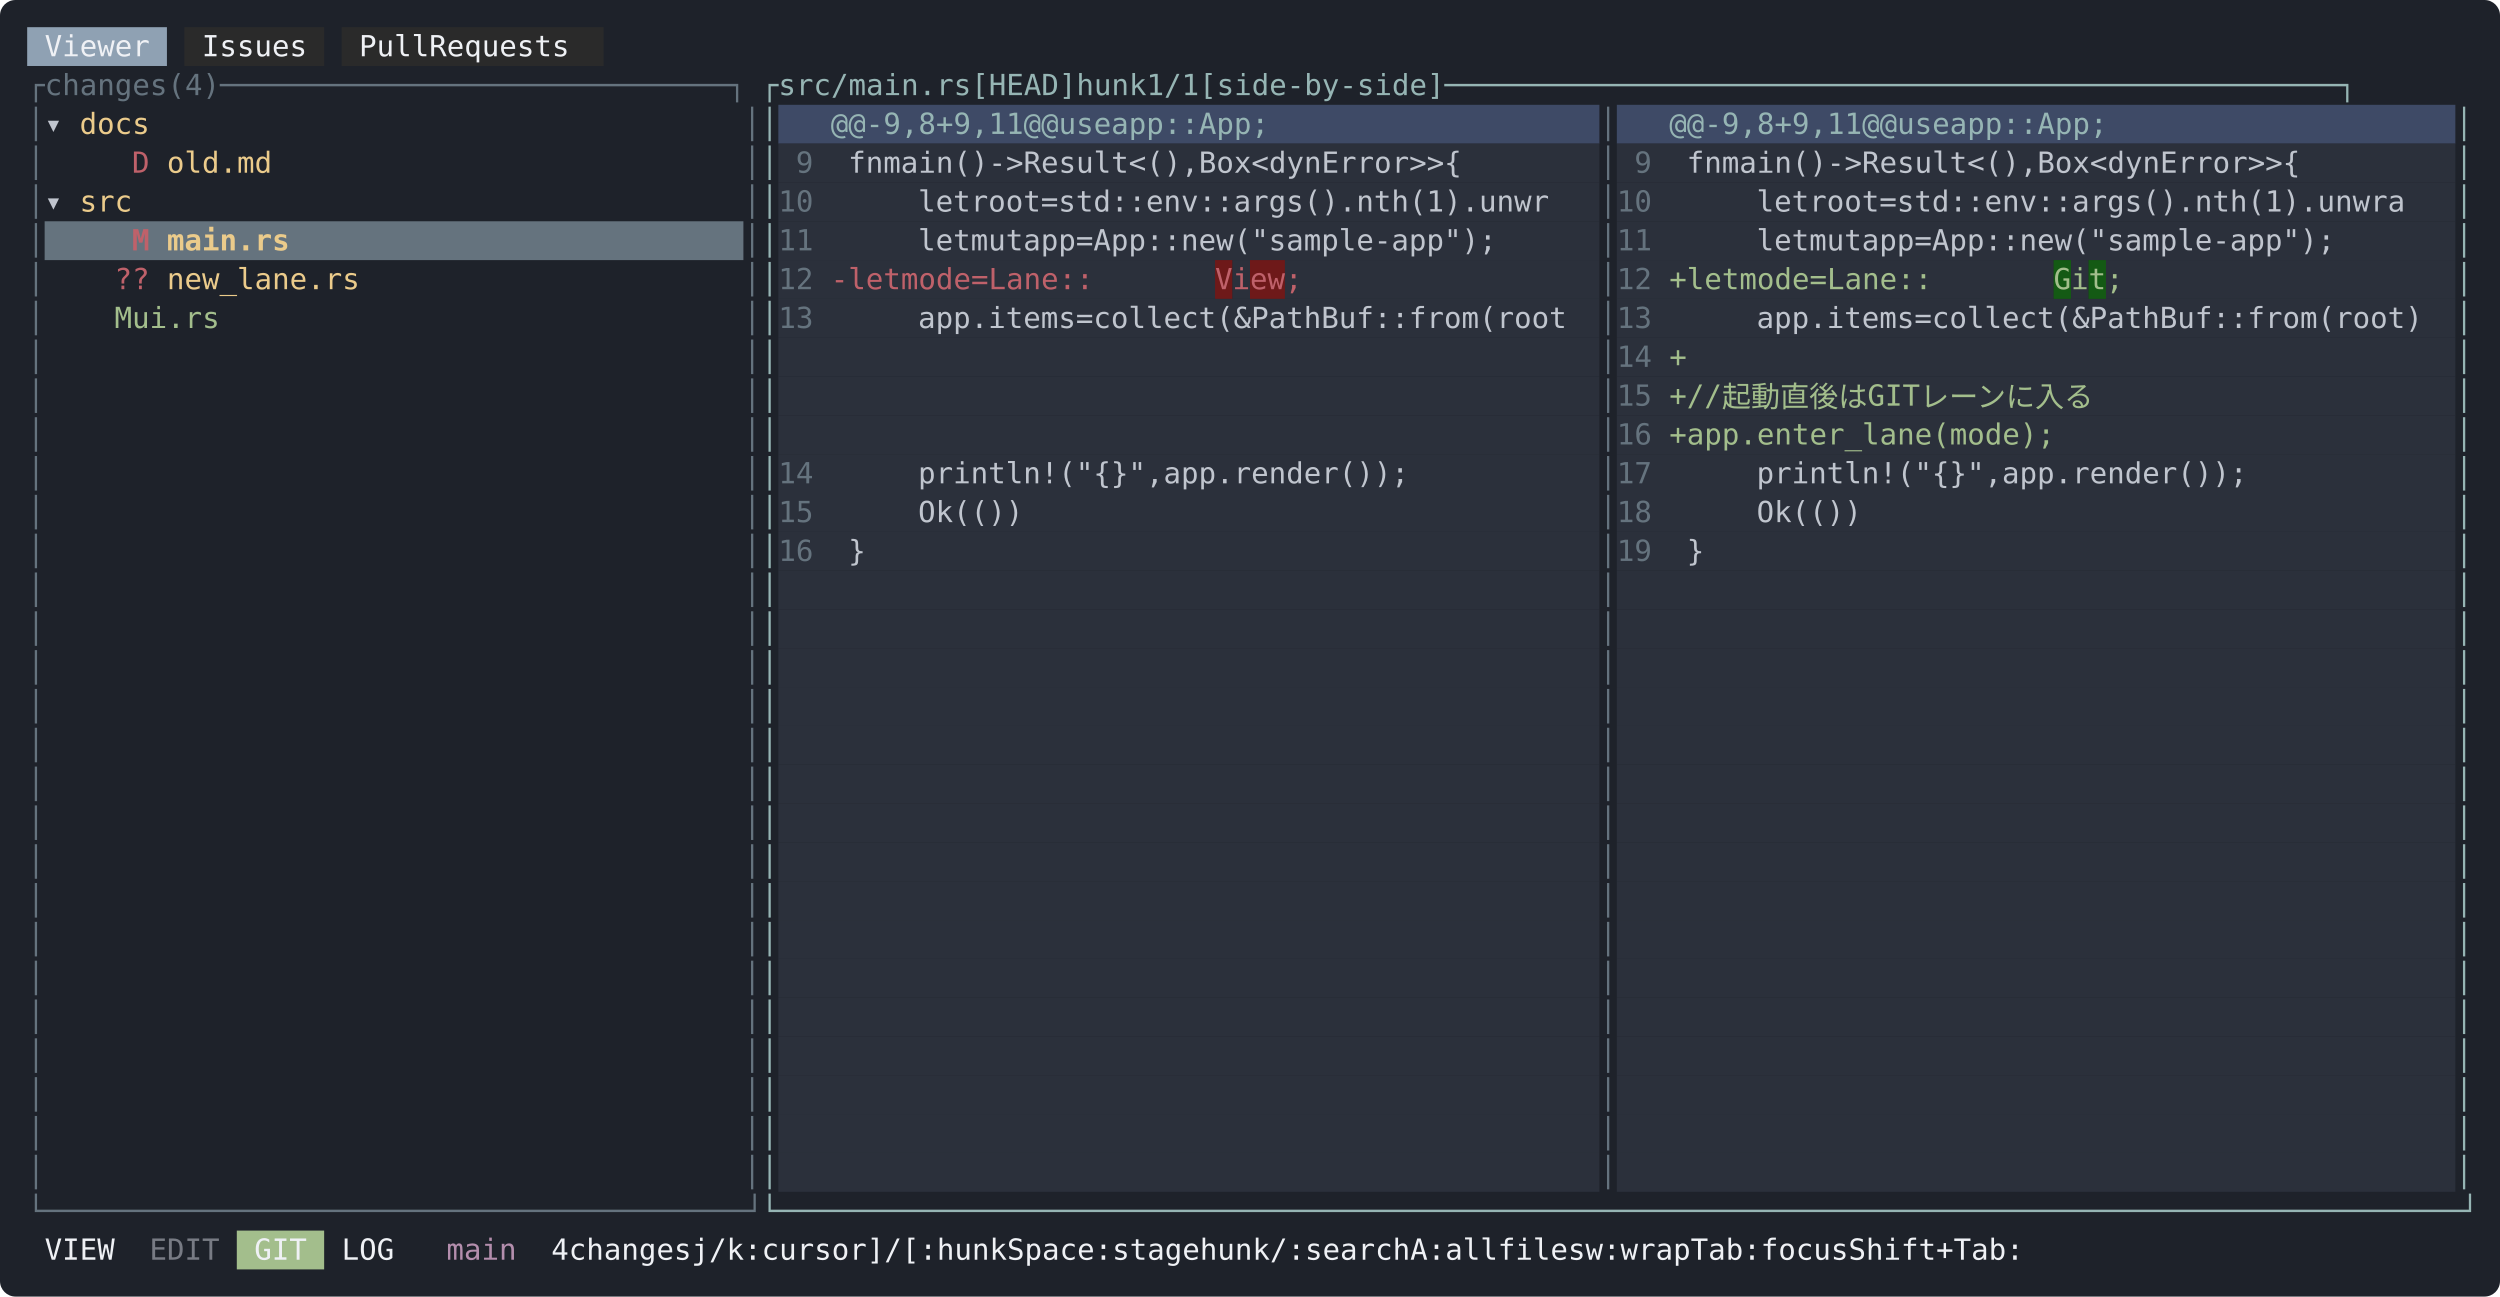
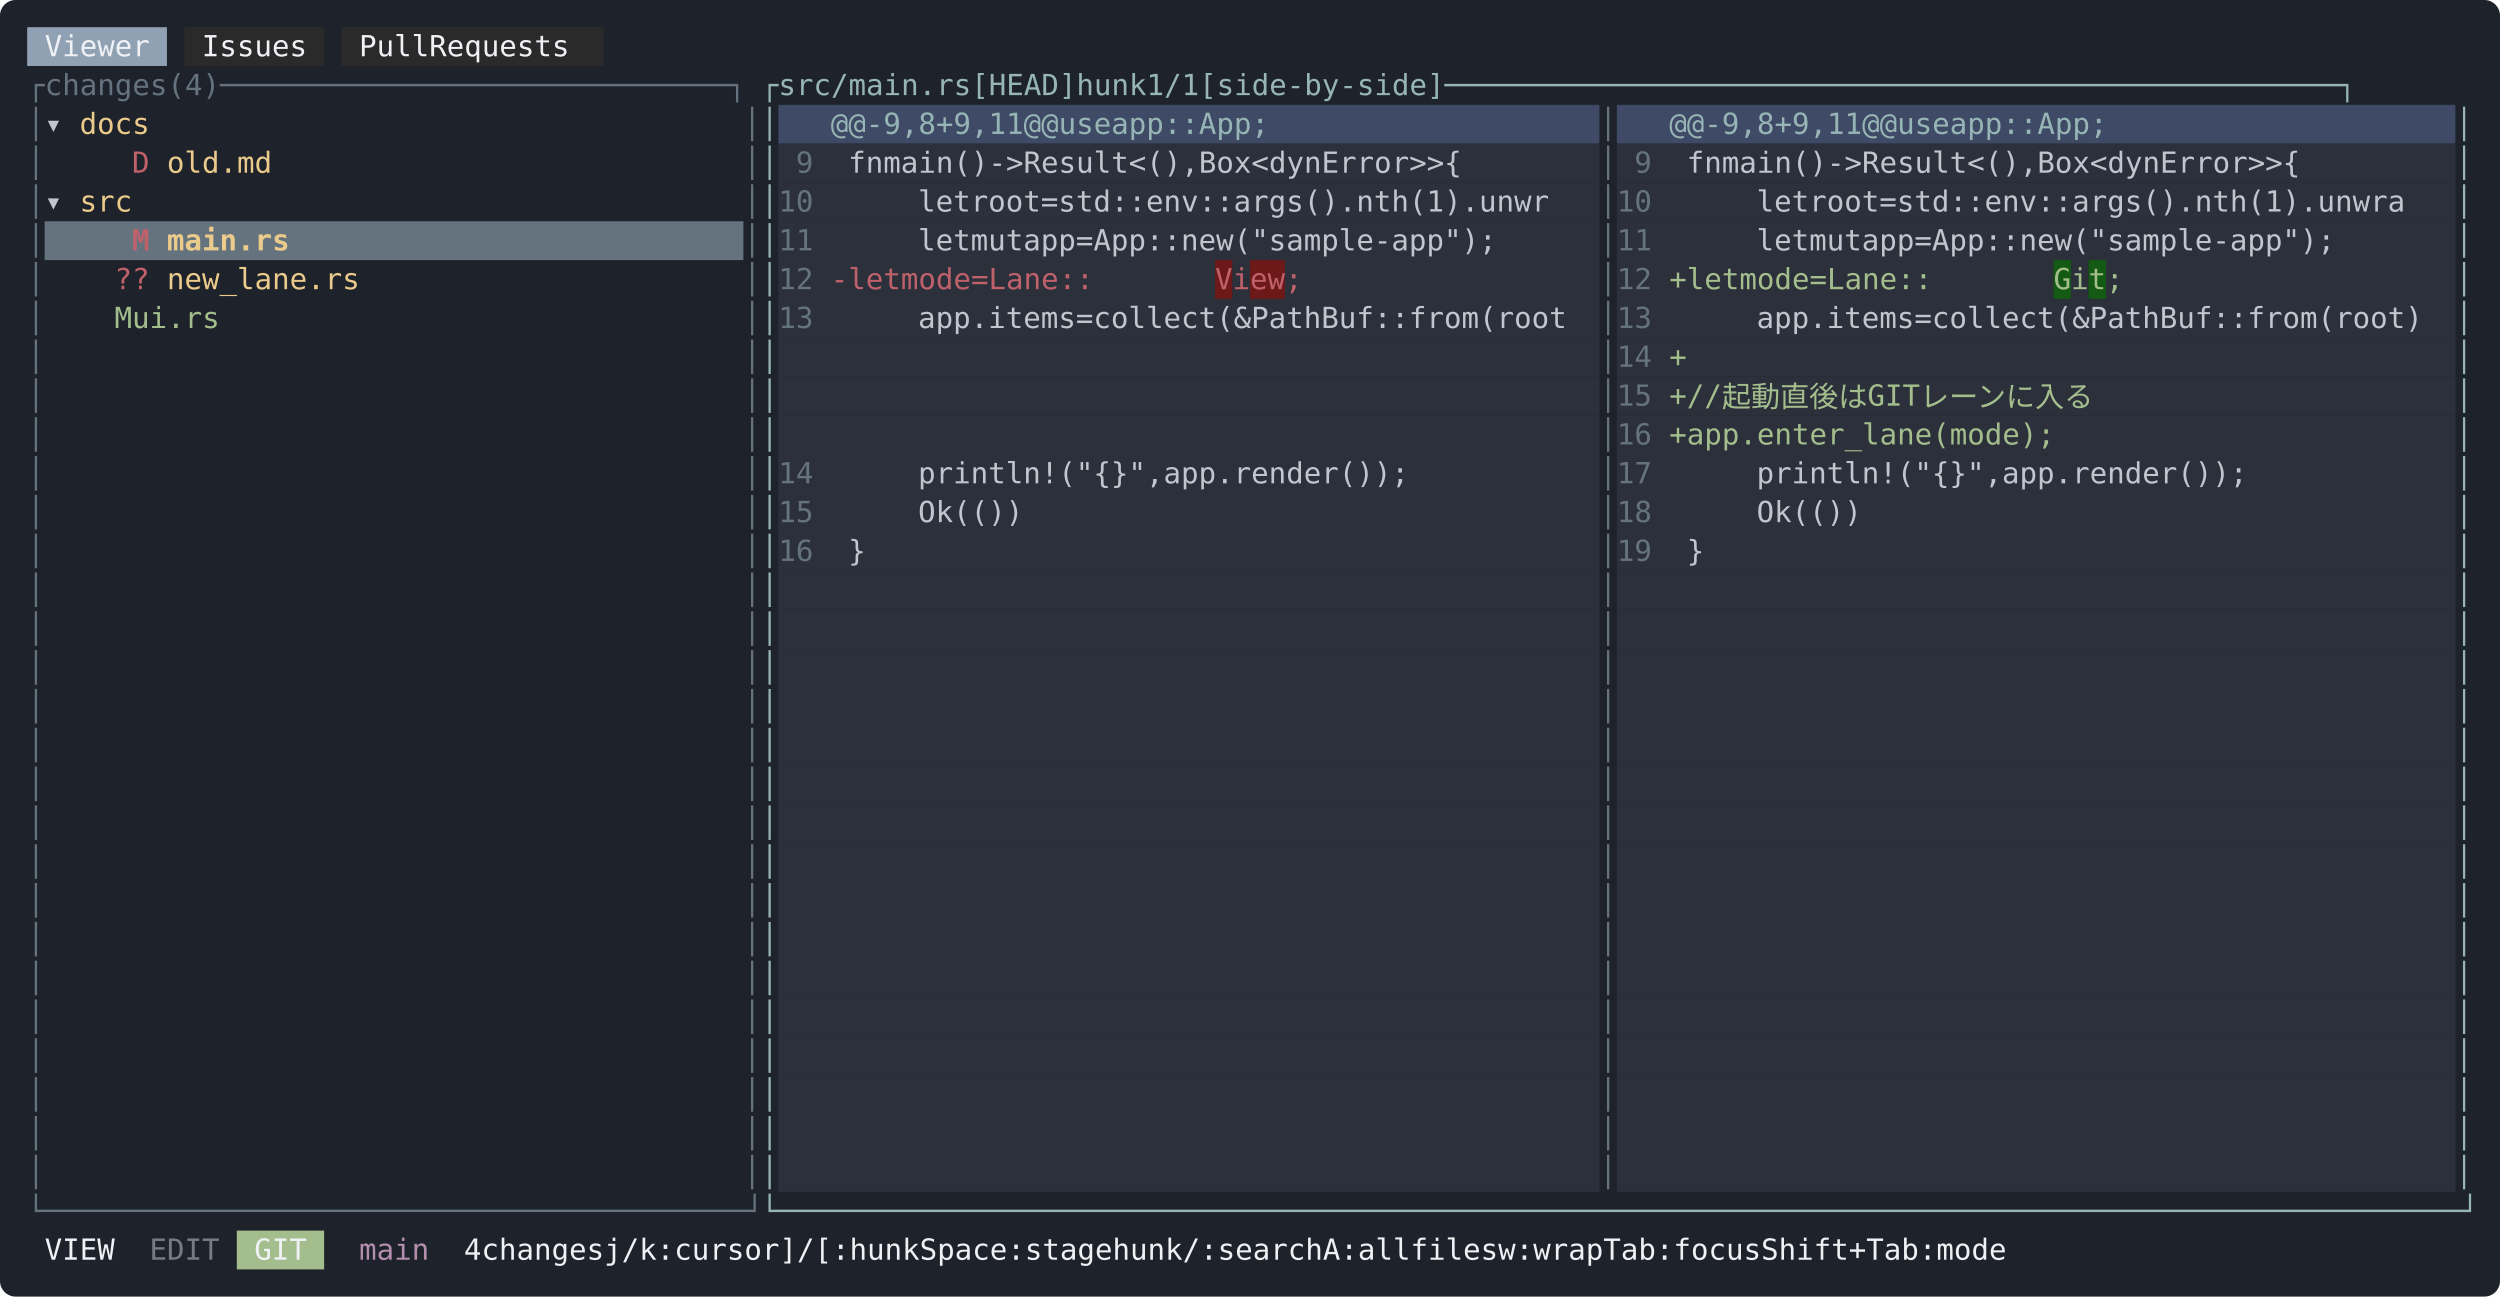
<svg xmlns="http://www.w3.org/2000/svg" width="1288" height="668" viewBox="0 0 1288 668" font-family="ui-monospace, SFMono-Regular, Menlo, Consolas, 'DejaVu Sans Mono', monospace" font-size="15">
  <rect width="1288" height="668" rx="8" fill="#1e222a" />
  <rect x="14" y="14" width="72" height="20" fill="#8fa1b3" />
  <rect x="95" y="14" width="72" height="20" fill="#2a2a2a" />
  <rect x="176" y="14" width="135" height="20" fill="#2a2a2a" />
  <text x="23 32 41 50 59 68" y="29" fill="#eff1f5">Viewer</text>
  <text x="104 113 122 131 140 149" y="29" fill="#eff1f5">Issues</text>
  <text x="185 194 203 212 230 239 248 257 266 275 284 293" y="29" fill="#eff1f5">PullRequests</text>
  <text x="14 23 32 41 50 59 68 77 95 104 113 122 131 140 149 158 167 176 185 194 203 212 221 230 239 248 257 266 275 284 293 302 311 320 329 338 347 356 365 374 383" y="49" fill="#65737e">┌changes(4)─────────────────────────────┐</text>
  <text x="392 401 410 419 428 437 446 455 464 473 482 491 518 527 536 545 554 563 590 599 608 617 635 644 653 680 689 698 707 716 725 734 743 752 761 770 779 788 797 806 815 824 833 842 851 860 869 878 887 896 905 914 923 932 941 950 959 968 977 986 995 1004 1013 1022 1031 1040 1049 1058 1067 1076 1085 1094 1103 1112 1121 1130 1139 1148 1157 1166 1175 1184 1193 1202 1211 1220 1229 1238 1247 1256 1265" y="49" fill="#96b5b4">┌src/main.rs[HEAD]hunk1/1[side-by-side]───────────────────────────────────────────────────┐</text>
  <rect x="401" y="54" width="423" height="20" fill="#3e4a66" />
  <rect x="833" y="54" width="432" height="20" fill="#3e4a66" />
  <text x="14" y="69" fill="#65737e">│</text>
  <text x="23" y="69" fill="#c0c5ce">▾</text>
  <text x="41 50 59 68" y="69" fill="#ebcb8b">docs</text>
  <text x="383" y="69" fill="#65737e">│</text>
  <text x="392" y="69" fill="#96b5b4">│</text>
  <text x="428 437 455 464 473 482 500 509 518 527 536 554 563 581 590 599 617 626 635 644 653 662 671 680 689" y="69" fill="#96b5b4">@@-9,8+9,11@@useapp::App;</text>
  <text x="824" y="69" fill="#65737e">│</text>
  <text x="860 869 887 896 905 914 932 941 950 959 968 986 995 1013 1022 1031 1049 1058 1067 1076 1085 1094 1103 1112 1121" y="69" fill="#96b5b4">@@-9,8+9,11@@useapp::App;</text>
  <text x="1265" y="69" fill="#96b5b4">│</text>
  <rect x="401" y="74" width="423" height="20" fill="#2b303b" />
  <rect x="833" y="74" width="432" height="20" fill="#2b303b" />
  <text x="14" y="89" fill="#65737e">│</text>
  <text x="68" y="89" fill="#bf616a">D</text>
  <text x="86 95 104 113 122 131" y="89" fill="#ebcb8b">old.md</text>
  <text x="383" y="89" fill="#65737e">│</text>
  <text x="392" y="89" fill="#96b5b4">│</text>
  <text x="410" y="89" fill="#65737e">9</text>
  <text x="437 446 464 473 482 491 500 509 527 536 554 563 572 581 590 599 608 617 626 635 653 662 671 680 689 698 707 725 734 743 752 761 770 779 797" y="89" fill="#c0c5ce">fnmain()-&gt;Result&lt;(),Box&lt;dynError&gt;&gt;{</text>
  <text x="824" y="89" fill="#65737e">│</text>
  <text x="842" y="89" fill="#65737e">9</text>
  <text x="869 878 896 905 914 923 932 941 959 968 986 995 1004 1013 1022 1031 1040 1049 1058 1067 1085 1094 1103 1112 1121 1130 1139 1157 1166 1175 1184 1193 1202 1211 1229" y="89" fill="#c0c5ce">fnmain()-&gt;Result&lt;(),Box&lt;dynError&gt;&gt;{</text>
  <text x="1265" y="89" fill="#96b5b4">│</text>
  <rect x="401" y="94" width="423" height="20" fill="#2b303b" />
  <rect x="833" y="94" width="432" height="20" fill="#2b303b" />
  <text x="14" y="109" fill="#65737e">│</text>
  <text x="23" y="109" fill="#c0c5ce">▾</text>
  <text x="41 50 59" y="109" fill="#ebcb8b">src</text>
  <text x="383" y="109" fill="#65737e">│</text>
  <text x="392" y="109" fill="#96b5b4">│</text>
  <text x="401 410" y="109" fill="#65737e">10</text>
  <text x="473 482 491 509 518 527 536 554 572 581 590 599 608 617 626 635 644 653 662 671 680 689 698 707 716 725 734 743 752 761 770 779 788 797 806 815" y="109" fill="#c0c5ce">letroot=std::env::args().nth(1).unwr</text>
  <text x="824" y="109" fill="#65737e">│</text>
  <text x="833 842" y="109" fill="#65737e">10</text>
  <text x="905 914 923 941 950 959 968 986 1004 1013 1022 1031 1040 1049 1058 1067 1076 1085 1094 1103 1112 1121 1130 1139 1148 1157 1166 1175 1184 1193 1202 1211 1220 1229 1238 1247 1256" y="109" fill="#c0c5ce">letroot=std::env::args().nth(1).unwra</text>
  <text x="1265" y="109" fill="#96b5b4">│</text>
  <rect x="23" y="114" width="360" height="20" fill="#65737e" />
  <rect x="401" y="114" width="423" height="20" fill="#2b303b" />
  <rect x="833" y="114" width="432" height="20" fill="#2b303b" />
  <text x="14" y="129" fill="#65737e">│</text>
  <text x="68" y="129" fill="#bf616a" font-weight="bold">M</text>
  <text x="86 95 104 113 122 131 140" y="129" fill="#ebcb8b" font-weight="bold">main.rs</text>
  <text x="383" y="129" fill="#65737e">│</text>
  <text x="392" y="129" fill="#96b5b4">│</text>
  <text x="401 410" y="129" fill="#65737e">11</text>
  <text x="473 482 491 509 518 527 545 554 563 581 599 608 617 626 635 644 653 662 671 680 689 698 707 716 725 734 743 752 761 770 779 788 797" y="129" fill="#c0c5ce">letmutapp=App::new("sample-app");</text>
  <text x="824" y="129" fill="#65737e">│</text>
  <text x="833 842" y="129" fill="#65737e">11</text>
  <text x="905 914 923 941 950 959 977 986 995 1013 1031 1040 1049 1058 1067 1076 1085 1094 1103 1112 1121 1130 1139 1148 1157 1166 1175 1184 1193 1202 1211 1220 1229" y="129" fill="#c0c5ce">letmutapp=App::new("sample-app");</text>
  <text x="1265" y="129" fill="#96b5b4">│</text>
  <rect x="401" y="134" width="225" height="20" fill="#2b303b" />
  <rect x="626" y="134" width="9" height="20" fill="#6e1919" />
  <rect x="635" y="134" width="9" height="20" fill="#2b303b" />
  <rect x="644" y="134" width="18" height="20" fill="#6e1919" />
  <rect x="662" y="134" width="162" height="20" fill="#2b303b" />
  <rect x="833" y="134" width="225" height="20" fill="#2b303b" />
  <rect x="1058" y="134" width="9" height="20" fill="#145a14" />
  <rect x="1067" y="134" width="9" height="20" fill="#2b303b" />
  <rect x="1076" y="134" width="9" height="20" fill="#145a14" />
  <rect x="1085" y="134" width="180" height="20" fill="#2b303b" />
  <text x="14" y="149" fill="#65737e">│</text>
  <text x="59 68" y="149" fill="#bf616a">??</text>
  <text x="86 95 104 113 122 131 140 149 158 167 176" y="149" fill="#ebcb8b">new_lane.rs</text>
  <text x="383" y="149" fill="#65737e">│</text>
  <text x="392" y="149" fill="#96b5b4">│</text>
  <text x="401 410" y="149" fill="#65737e">12</text>
  <text x="428 473 482 491 509 518 527 536 554 572 581 590 599 608 617" y="149" fill="#bf616a">-letmode=Lane::</text>
  <text x="626" y="149" fill="#bf616a">V</text>
  <text x="635" y="149" fill="#bf616a">i</text>
  <text x="644 653" y="149" fill="#bf616a">ew</text>
  <text x="662" y="149" fill="#bf616a">;</text>
  <text x="824" y="149" fill="#65737e">│</text>
  <text x="833 842" y="149" fill="#65737e">12</text>
  <text x="860 905 914 923 941 950 959 968 986 1004 1013 1022 1031 1040 1049" y="149" fill="#a3be8c">+letmode=Lane::</text>
  <text x="1058" y="149" fill="#a3be8c">G</text>
  <text x="1067" y="149" fill="#a3be8c">i</text>
  <text x="1076" y="149" fill="#a3be8c">t</text>
  <text x="1085" y="149" fill="#a3be8c">;</text>
  <text x="1265" y="149" fill="#96b5b4">│</text>
  <rect x="401" y="154" width="423" height="20" fill="#2b303b" />
  <rect x="833" y="154" width="432" height="20" fill="#2b303b" />
  <text x="14" y="169" fill="#65737e">│</text>
  <text x="59 86 95 104 113 122" y="169" fill="#a3be8c">Mui.rs</text>
  <text x="383" y="169" fill="#65737e">│</text>
  <text x="392" y="169" fill="#96b5b4">│</text>
  <text x="401 410" y="169" fill="#65737e">13</text>
  <text x="473 482 491 500 509 518 527 536 545 563 581 590 599 608 617 626 635 644 653 662 671 680 689 698 707 716 725 734 743 752 761 770 779 788 797 806 815" y="169" fill="#c0c5ce">app.items=collect(&amp;PathBuf::from(root</text>
  <text x="824" y="169" fill="#65737e">│</text>
  <text x="833 842" y="169" fill="#65737e">13</text>
  <text x="905 914 923 932 941 950 959 968 977 995 1013 1022 1031 1040 1049 1058 1067 1076 1085 1094 1103 1112 1121 1130 1139 1148 1157 1166 1175 1184 1193 1202 1211 1220 1229 1238 1247 1256" y="169" fill="#c0c5ce">app.items=collect(&amp;PathBuf::from(root)</text>
  <text x="1265" y="169" fill="#96b5b4">│</text>
  <rect x="401" y="174" width="423" height="20" fill="#2b303b" />
  <rect x="833" y="174" width="432" height="20" fill="#2b303b" />
  <text x="14" y="189" fill="#65737e">│</text>
  <text x="383" y="189" fill="#65737e">│</text>
  <text x="392" y="189" fill="#96b5b4">│</text>
  <text x="824" y="189" fill="#65737e">│</text>
  <text x="833 842" y="189" fill="#65737e">14</text>
  <text x="860" y="189" fill="#a3be8c">+</text>
  <text x="1265" y="189" fill="#96b5b4">│</text>
  <rect x="401" y="194" width="423" height="20" fill="#2b303b" />
  <rect x="833" y="194" width="432" height="20" fill="#2b303b" />
  <text x="14" y="209" fill="#65737e">│</text>
  <text x="383" y="209" fill="#65737e">│</text>
  <text x="392" y="209" fill="#96b5b4">│</text>
  <text x="824" y="209" fill="#65737e">│</text>
  <text x="833 842" y="209" fill="#65737e">15</text>
  <text x="860 905 914 932 950 968 986 1004 1031 1040 1049 1067 1085 1103 1121 1139 1157" y="209" fill="#a3be8c">+//起動直後はGITレーンに入る</text>
  <text x="1265" y="209" fill="#96b5b4">│</text>
  <rect x="401" y="214" width="423" height="20" fill="#2b303b" />
  <rect x="833" y="214" width="432" height="20" fill="#2b303b" />
  <text x="14" y="229" fill="#65737e">│</text>
  <text x="383" y="229" fill="#65737e">│</text>
  <text x="392" y="229" fill="#96b5b4">│</text>
  <text x="824" y="229" fill="#65737e">│</text>
  <text x="833 842" y="229" fill="#65737e">16</text>
  <text x="860 905 914 923 932 941 950 959 968 977 986 995 1004 1013 1022 1031 1040 1049 1058 1067 1076 1085" y="229" fill="#a3be8c">+app.enter_lane(mode);</text>
  <text x="1265" y="229" fill="#96b5b4">│</text>
  <rect x="401" y="234" width="423" height="20" fill="#2b303b" />
  <rect x="833" y="234" width="432" height="20" fill="#2b303b" />
  <text x="14" y="249" fill="#65737e">│</text>
  <text x="383" y="249" fill="#65737e">│</text>
  <text x="392" y="249" fill="#96b5b4">│</text>
  <text x="401 410" y="249" fill="#65737e">14</text>
  <text x="473 482 491 500 509 518 527 536 545 554 563 572 581 590 608 617 626 635 644 653 662 671 680 689 698 707 716 725" y="249" fill="#c0c5ce">println!("{}",app.render());</text>
  <text x="824" y="249" fill="#65737e">│</text>
  <text x="833 842" y="249" fill="#65737e">17</text>
  <text x="905 914 923 932 941 950 959 968 977 986 995 1004 1013 1022 1040 1049 1058 1067 1076 1085 1094 1103 1112 1121 1130 1139 1148 1157" y="249" fill="#c0c5ce">println!("{}",app.render());</text>
  <text x="1265" y="249" fill="#96b5b4">│</text>
  <rect x="401" y="254" width="423" height="20" fill="#2b303b" />
  <rect x="833" y="254" width="432" height="20" fill="#2b303b" />
  <text x="14" y="269" fill="#65737e">│</text>
  <text x="383" y="269" fill="#65737e">│</text>
  <text x="392" y="269" fill="#96b5b4">│</text>
  <text x="401 410" y="269" fill="#65737e">15</text>
  <text x="473 482 491 500 509 518" y="269" fill="#c0c5ce">Ok(())</text>
  <text x="824" y="269" fill="#65737e">│</text>
  <text x="833 842" y="269" fill="#65737e">18</text>
  <text x="905 914 923 932 941 950" y="269" fill="#c0c5ce">Ok(())</text>
  <text x="1265" y="269" fill="#96b5b4">│</text>
  <rect x="401" y="274" width="423" height="20" fill="#2b303b" />
  <rect x="833" y="274" width="432" height="20" fill="#2b303b" />
  <text x="14" y="289" fill="#65737e">│</text>
  <text x="383" y="289" fill="#65737e">│</text>
  <text x="392" y="289" fill="#96b5b4">│</text>
  <text x="401 410" y="289" fill="#65737e">16</text>
  <text x="437" y="289" fill="#c0c5ce">}</text>
  <text x="824" y="289" fill="#65737e">│</text>
  <text x="833 842" y="289" fill="#65737e">19</text>
  <text x="869" y="289" fill="#c0c5ce">}</text>
  <text x="1265" y="289" fill="#96b5b4">│</text>
  <rect x="401" y="294" width="423" height="20" fill="#2b303b" />
  <rect x="833" y="294" width="432" height="20" fill="#2b303b" />
  <text x="14" y="309" fill="#65737e">│</text>
  <text x="383" y="309" fill="#65737e">│</text>
  <text x="392" y="309" fill="#96b5b4">│</text>
  <text x="824" y="309" fill="#65737e">│</text>
  <text x="1265" y="309" fill="#96b5b4">│</text>
  <rect x="401" y="314" width="423" height="20" fill="#2b303b" />
  <rect x="833" y="314" width="432" height="20" fill="#2b303b" />
  <text x="14" y="329" fill="#65737e">│</text>
  <text x="383" y="329" fill="#65737e">│</text>
  <text x="392" y="329" fill="#96b5b4">│</text>
  <text x="824" y="329" fill="#65737e">│</text>
  <text x="1265" y="329" fill="#96b5b4">│</text>
  <rect x="401" y="334" width="423" height="20" fill="#2b303b" />
  <rect x="833" y="334" width="432" height="20" fill="#2b303b" />
  <text x="14" y="349" fill="#65737e">│</text>
  <text x="383" y="349" fill="#65737e">│</text>
  <text x="392" y="349" fill="#96b5b4">│</text>
  <text x="824" y="349" fill="#65737e">│</text>
  <text x="1265" y="349" fill="#96b5b4">│</text>
  <rect x="401" y="354" width="423" height="20" fill="#2b303b" />
  <rect x="833" y="354" width="432" height="20" fill="#2b303b" />
  <text x="14" y="369" fill="#65737e">│</text>
  <text x="383" y="369" fill="#65737e">│</text>
  <text x="392" y="369" fill="#96b5b4">│</text>
  <text x="824" y="369" fill="#65737e">│</text>
  <text x="1265" y="369" fill="#96b5b4">│</text>
  <rect x="401" y="374" width="423" height="20" fill="#2b303b" />
  <rect x="833" y="374" width="432" height="20" fill="#2b303b" />
  <text x="14" y="389" fill="#65737e">│</text>
  <text x="383" y="389" fill="#65737e">│</text>
  <text x="392" y="389" fill="#96b5b4">│</text>
  <text x="824" y="389" fill="#65737e">│</text>
  <text x="1265" y="389" fill="#96b5b4">│</text>
  <rect x="401" y="394" width="423" height="20" fill="#2b303b" />
  <rect x="833" y="394" width="432" height="20" fill="#2b303b" />
  <text x="14" y="409" fill="#65737e">│</text>
  <text x="383" y="409" fill="#65737e">│</text>
  <text x="392" y="409" fill="#96b5b4">│</text>
  <text x="824" y="409" fill="#65737e">│</text>
  <text x="1265" y="409" fill="#96b5b4">│</text>
  <rect x="401" y="414" width="423" height="20" fill="#2b303b" />
  <rect x="833" y="414" width="432" height="20" fill="#2b303b" />
  <text x="14" y="429" fill="#65737e">│</text>
  <text x="383" y="429" fill="#65737e">│</text>
  <text x="392" y="429" fill="#96b5b4">│</text>
  <text x="824" y="429" fill="#65737e">│</text>
  <text x="1265" y="429" fill="#96b5b4">│</text>
  <rect x="401" y="434" width="423" height="20" fill="#2b303b" />
  <rect x="833" y="434" width="432" height="20" fill="#2b303b" />
  <text x="14" y="449" fill="#65737e">│</text>
  <text x="383" y="449" fill="#65737e">│</text>
  <text x="392" y="449" fill="#96b5b4">│</text>
  <text x="824" y="449" fill="#65737e">│</text>
  <text x="1265" y="449" fill="#96b5b4">│</text>
  <rect x="401" y="454" width="423" height="20" fill="#2b303b" />
  <rect x="833" y="454" width="432" height="20" fill="#2b303b" />
  <text x="14" y="469" fill="#65737e">│</text>
  <text x="383" y="469" fill="#65737e">│</text>
  <text x="392" y="469" fill="#96b5b4">│</text>
  <text x="824" y="469" fill="#65737e">│</text>
  <text x="1265" y="469" fill="#96b5b4">│</text>
  <rect x="401" y="474" width="423" height="20" fill="#2b303b" />
  <rect x="833" y="474" width="432" height="20" fill="#2b303b" />
  <text x="14" y="489" fill="#65737e">│</text>
  <text x="383" y="489" fill="#65737e">│</text>
  <text x="392" y="489" fill="#96b5b4">│</text>
  <text x="824" y="489" fill="#65737e">│</text>
  <text x="1265" y="489" fill="#96b5b4">│</text>
  <rect x="401" y="494" width="423" height="20" fill="#2b303b" />
  <rect x="833" y="494" width="432" height="20" fill="#2b303b" />
  <text x="14" y="509" fill="#65737e">│</text>
  <text x="383" y="509" fill="#65737e">│</text>
  <text x="392" y="509" fill="#96b5b4">│</text>
  <text x="824" y="509" fill="#65737e">│</text>
  <text x="1265" y="509" fill="#96b5b4">│</text>
  <rect x="401" y="514" width="423" height="20" fill="#2b303b" />
  <rect x="833" y="514" width="432" height="20" fill="#2b303b" />
  <text x="14" y="529" fill="#65737e">│</text>
  <text x="383" y="529" fill="#65737e">│</text>
  <text x="392" y="529" fill="#96b5b4">│</text>
  <text x="824" y="529" fill="#65737e">│</text>
  <text x="1265" y="529" fill="#96b5b4">│</text>
  <rect x="401" y="534" width="423" height="20" fill="#2b303b" />
  <rect x="833" y="534" width="432" height="20" fill="#2b303b" />
  <text x="14" y="549" fill="#65737e">│</text>
  <text x="383" y="549" fill="#65737e">│</text>
  <text x="392" y="549" fill="#96b5b4">│</text>
  <text x="824" y="549" fill="#65737e">│</text>
  <text x="1265" y="549" fill="#96b5b4">│</text>
  <rect x="401" y="554" width="423" height="20" fill="#2b303b" />
  <rect x="833" y="554" width="432" height="20" fill="#2b303b" />
  <text x="14" y="569" fill="#65737e">│</text>
  <text x="383" y="569" fill="#65737e">│</text>
  <text x="392" y="569" fill="#96b5b4">│</text>
  <text x="824" y="569" fill="#65737e">│</text>
  <text x="1265" y="569" fill="#96b5b4">│</text>
  <rect x="401" y="574" width="423" height="20" fill="#2b303b" />
  <rect x="833" y="574" width="432" height="20" fill="#2b303b" />
  <text x="14" y="589" fill="#65737e">│</text>
  <text x="383" y="589" fill="#65737e">│</text>
  <text x="392" y="589" fill="#96b5b4">│</text>
  <text x="824" y="589" fill="#65737e">│</text>
  <text x="1265" y="589" fill="#96b5b4">│</text>
  <rect x="401" y="594" width="423" height="20" fill="#2b303b" />
  <rect x="833" y="594" width="432" height="20" fill="#2b303b" />
  <text x="14" y="609" fill="#65737e">│</text>
  <text x="383" y="609" fill="#65737e">│</text>
  <text x="392" y="609" fill="#96b5b4">│</text>
  <text x="824" y="609" fill="#65737e">│</text>
  <text x="1265" y="609" fill="#96b5b4">│</text>
  <text x="14 23 32 41 50 59 68 77 86 95 104 113 122 131 140 149 158 167 176 185 194 203 212 221 230 239 248 257 266 275 284 293 302 311 320 329 338 347 356 365 374 383" y="629" fill="#65737e">└────────────────────────────────────────┘</text>
  <text x="392 401 410 419 428 437 446 455 464 473 482 491 500 509 518 527 536 545 554 563 572 581 590 599 608 617 626 635 644 653 662 671 680 689 698 707 716 725 734 743 752 761 770 779 788 797 806 815 824 833 842 851 860 869 878 887 896 905 914 923 932 941 950 959 968 977 986 995 1004 1013 1022 1031 1040 1049 1058 1067 1076 1085 1094 1103 1112 1121 1130 1139 1148 1157 1166 1175 1184 1193 1202 1211 1220 1229 1238 1247 1256 1265" y="629" fill="#96b5b4">└────────────────────────────────────────────────────────────────────────────────────────────────┘</text>
  <rect x="122" y="634" width="45" height="20" fill="#a3be8c" />
  <text x="23 32 41 50" y="649" fill="#eff1f5">VIEW</text>
  <text x="77 86 95 104" y="649" fill="#c0c5ce" fill-opacity="0.55">EDIT</text>
  <text x="131 140 149" y="649" fill="#eff1f5">GIT</text>
-   <text x="176 185 194" y="649" fill="#eff1f5">LOG</text>
-   <text x="230 239 248 257" y="649" fill="#b48ead">main</text>
-   <text x="284 302 311 320 329 338 347 356 383 392 401 410 428 437 446 455 464 473 500 509 518 527 545 554 563 572 599 608 617 626 635 644 662 671 680 689 698 716 725 734 743 770 779 797 806 815 824 833 842 869 878 896 905 914 932 941 950 959 968 995 1004 1022 1031 1040 1049 1076 1085 1094 1103 1121 1130 1139 1148 1157 1184 1193 1202 1211 1220 1229 1238 1247 1256 1265" y="649" fill="#eff1f5">4changesj/k:cursor]/[:hunkSpace:stagehunk/:searchA:allfilesw:wrapTab:focusShift+Tab:</text>
+   <text x="185 194 203 212" y="649" fill="#b48ead">main</text>
+   <text x="239 257 266 275 284 293 302 311 338 347 356 365 383 392 401 410 419 428 455 464 473 482 500 509 518 527 554 563 572 581 590 599 617 626 635 644 653 671 680 689 698 725 734 752 761 770 779 788 797 824 833 851 860 869 887 896 905 914 923 950 959 977 986 995 1004 1031 1040 1049 1058 1076 1085 1094 1103 1112 1139 1148 1157 1166 1175 1184 1193 1202 1211 1220 1238 1247 1256 1265" y="649" fill="#eff1f5">4changesj/k:cursor]/[:hunkSpace:stagehunk/:searchA:allfilesw:wrapTab:focusShift+Tab:mode</text>
</svg>
